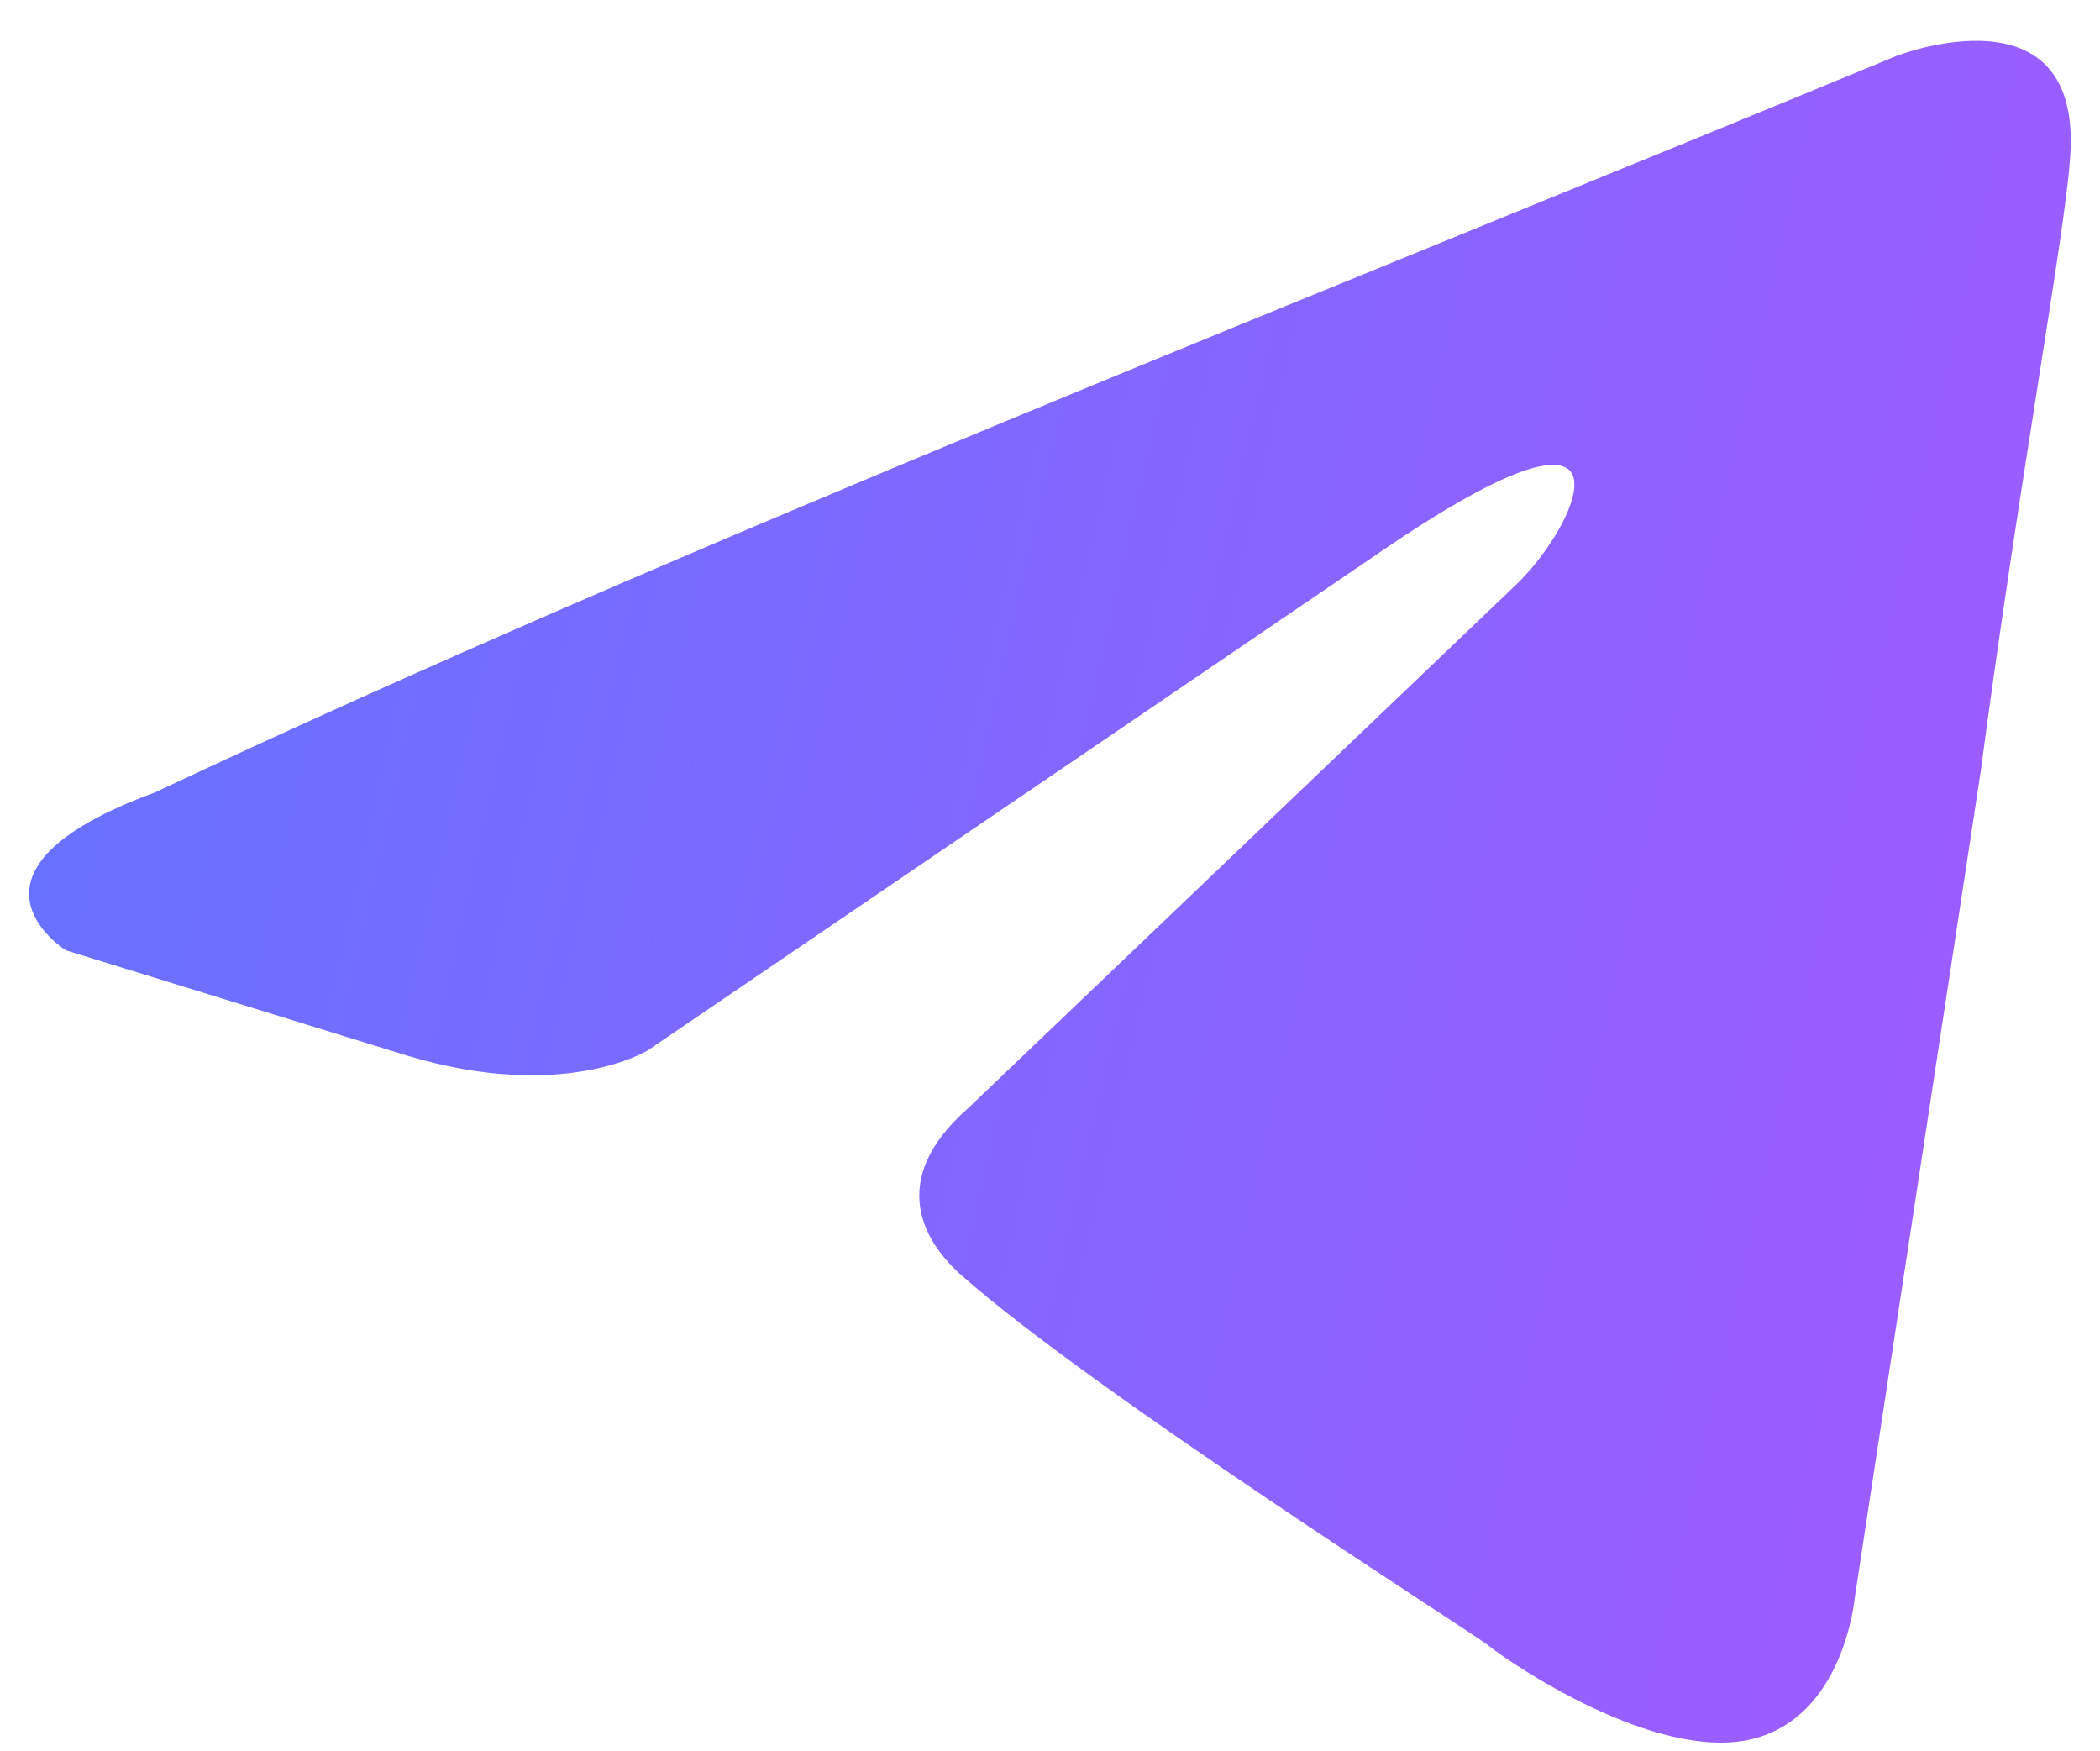
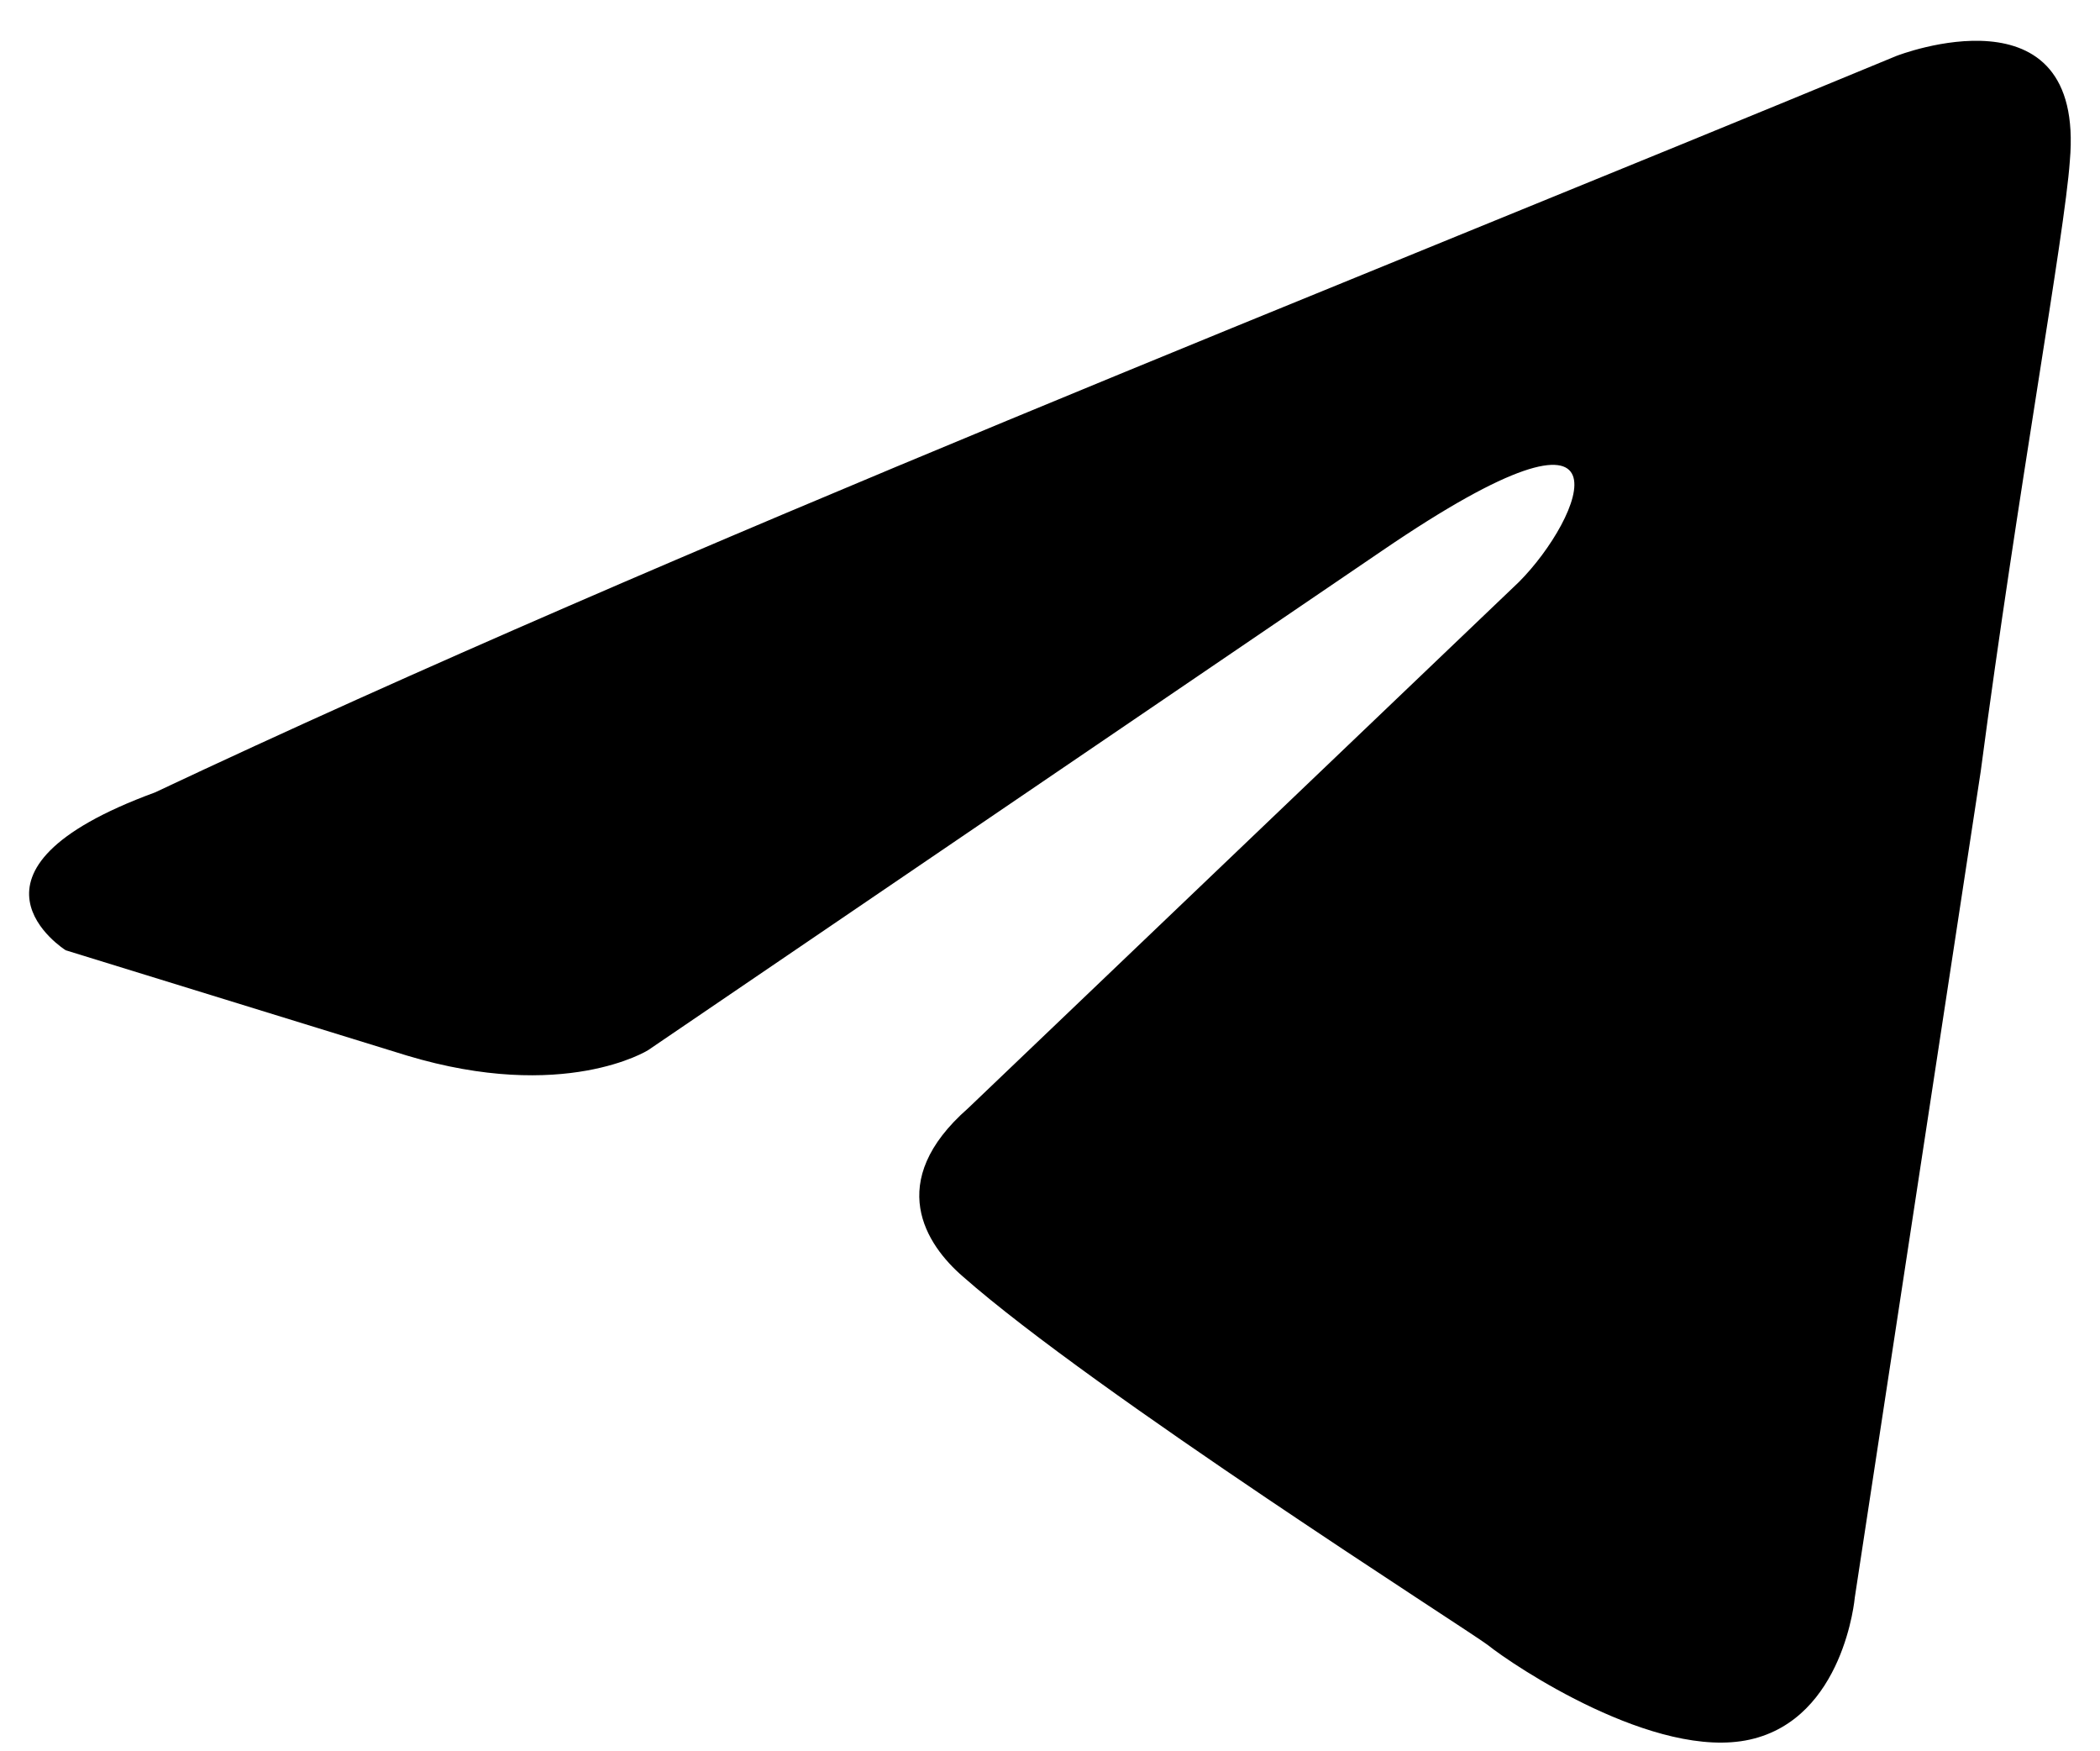
<svg xmlns="http://www.w3.org/2000/svg" width="30" height="25" viewBox="0 0 30 25" fill="none">
  <path d="M27.097 0.797C27.097 0.797 29.795 -0.255 29.569 2.3C29.495 3.352 28.821 7.034 28.296 11.017L26.497 22.816C26.497 22.816 26.347 24.544 24.998 24.845C23.649 25.145 21.626 23.793 21.251 23.492C20.951 23.266 15.63 19.884 13.756 18.232C13.231 17.78 12.631 16.879 13.831 15.827L21.7 8.311C22.599 7.41 23.499 5.306 19.751 7.861L9.258 14.999C9.258 14.999 8.059 15.752 5.811 15.075L0.939 13.572C0.939 13.572 -0.86 12.445 2.213 11.318C9.708 7.786 18.927 4.179 27.096 0.797H27.097Z" fill="url(#paint0_linear_6809_1510)" />
  <defs>
    <linearGradient id="paint0_linear_6809_1510" x1="0.416" y1="0.582" x2="33.397" y2="8.057" gradientUnits="userSpaceOnUse">
-       <stop stop-color="#6473FF" />
-       <stop offset="1" stop-color="#A35AFF" />
+       <stop stopColor="#6473FF" />
+       <stop offset="1" stopColor="#A35AFF" />
    </linearGradient>
  </defs>
</svg>
